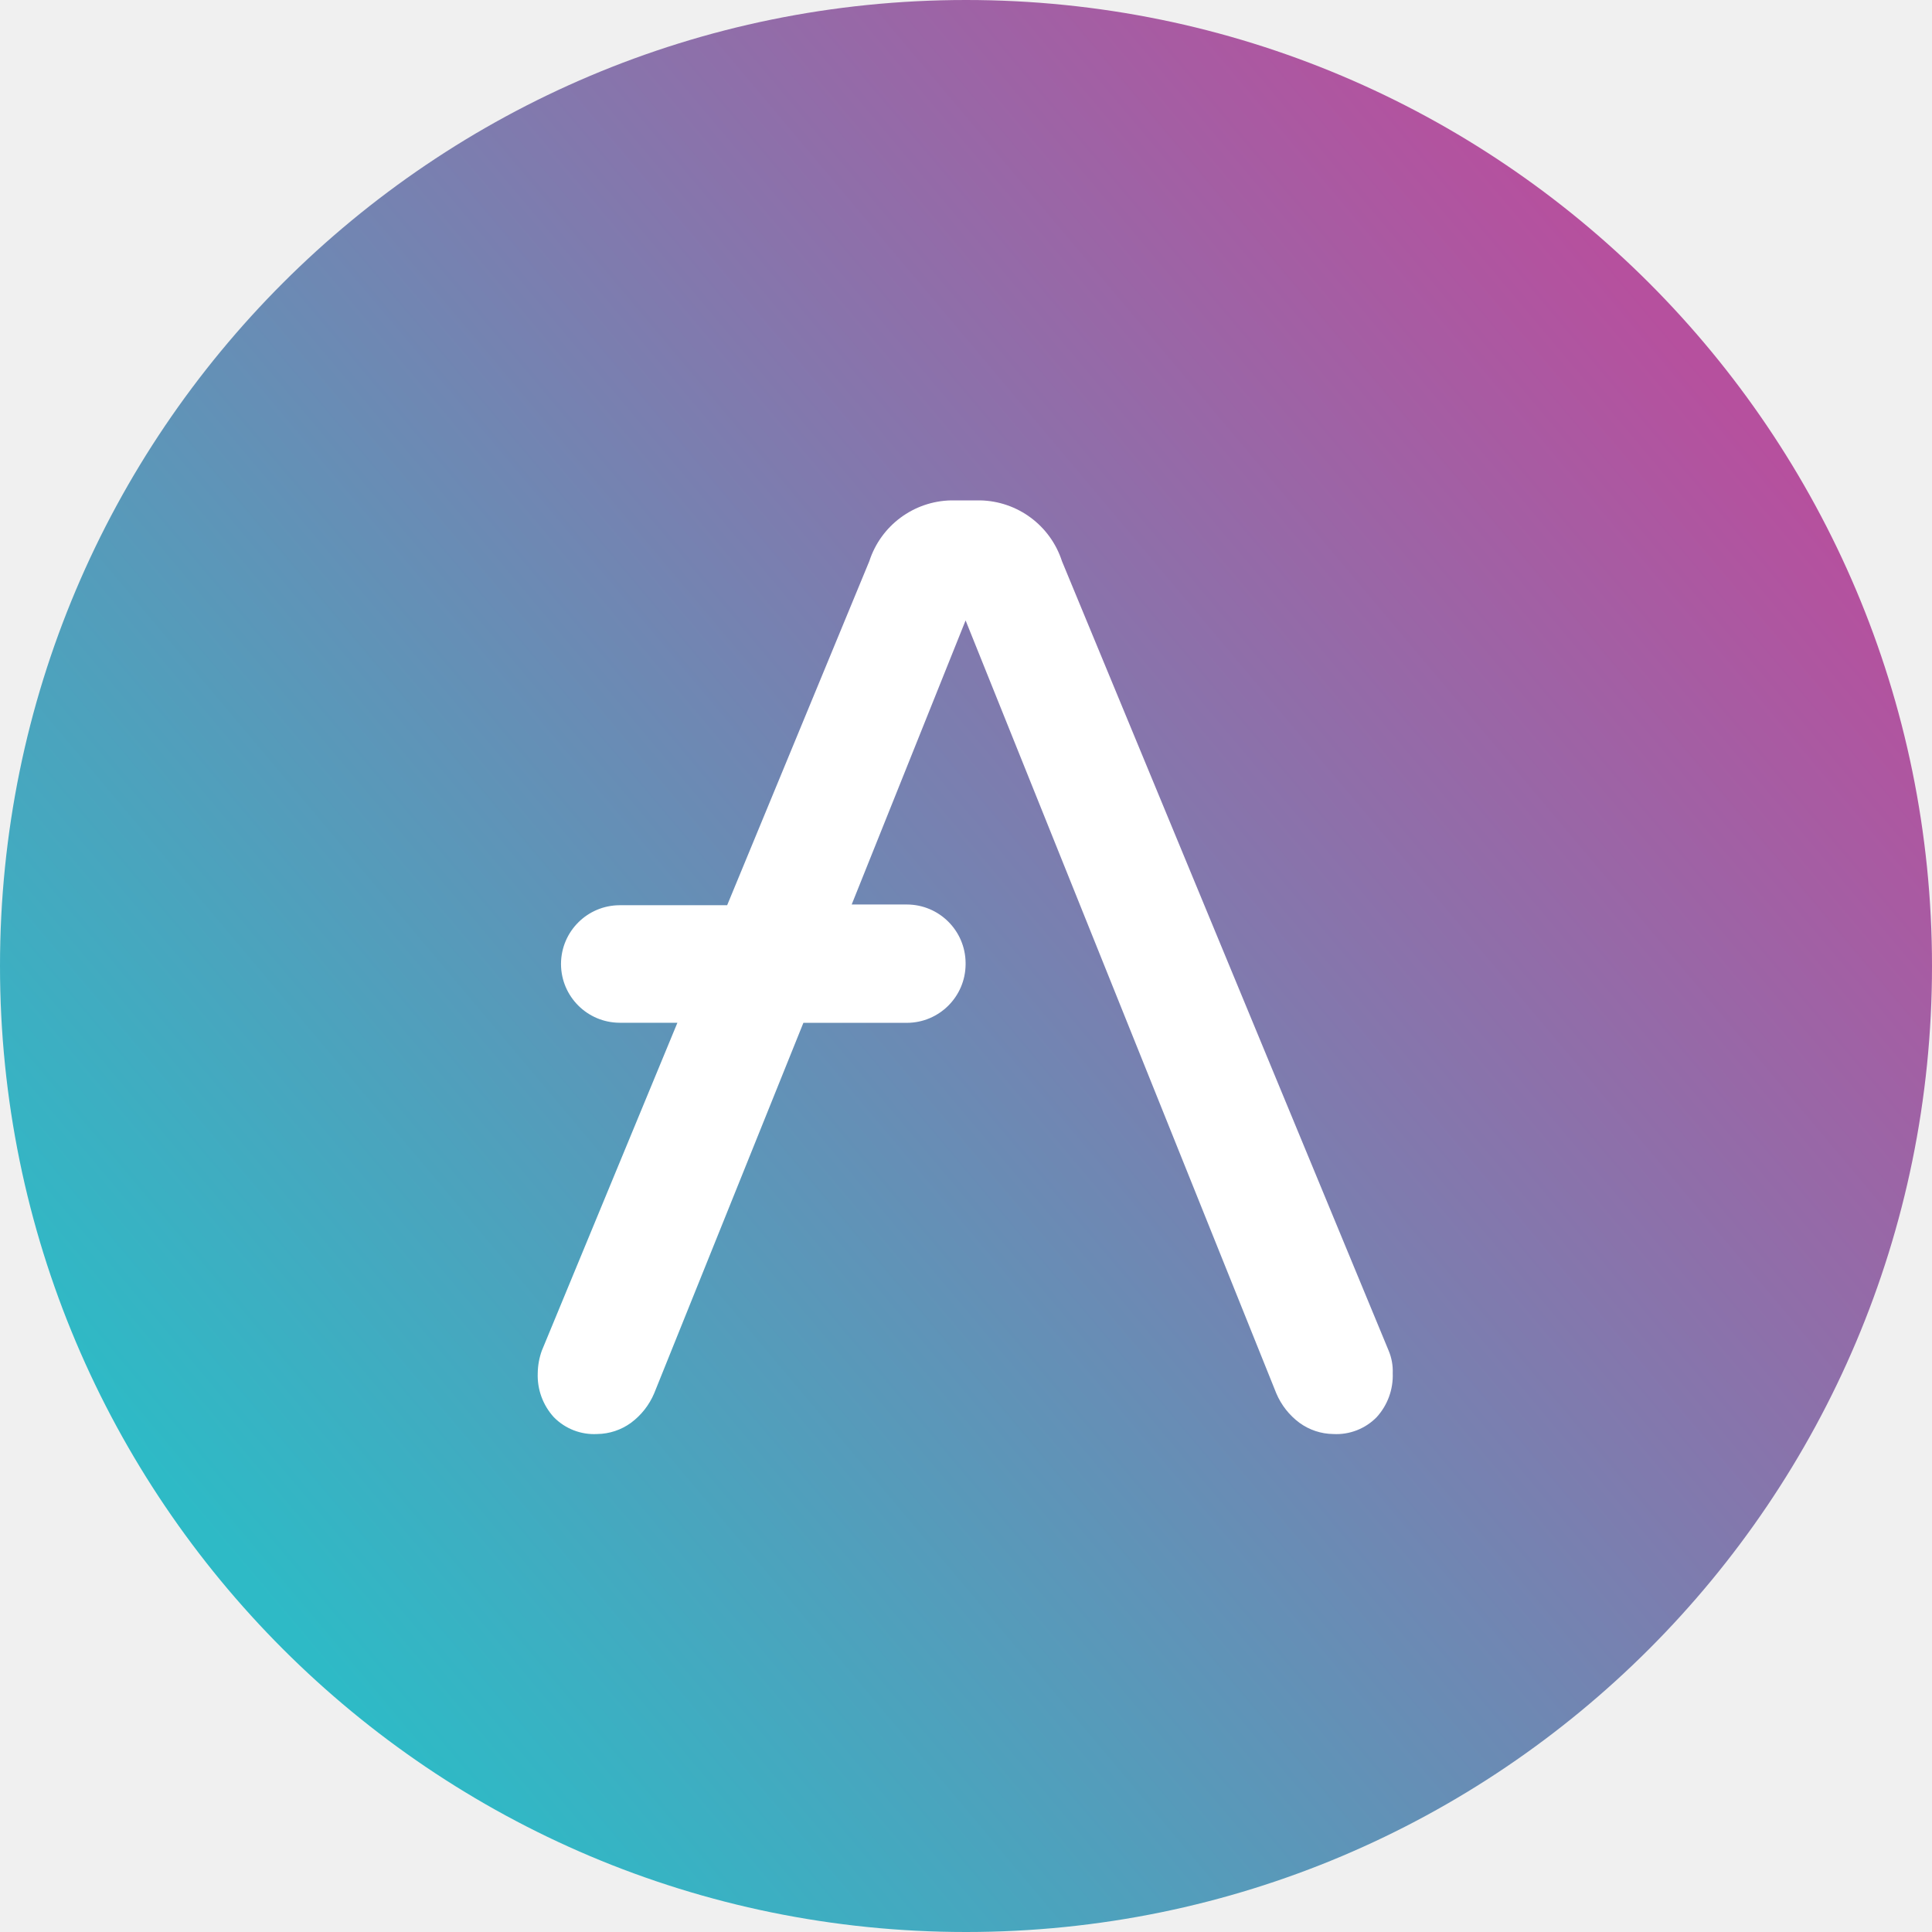
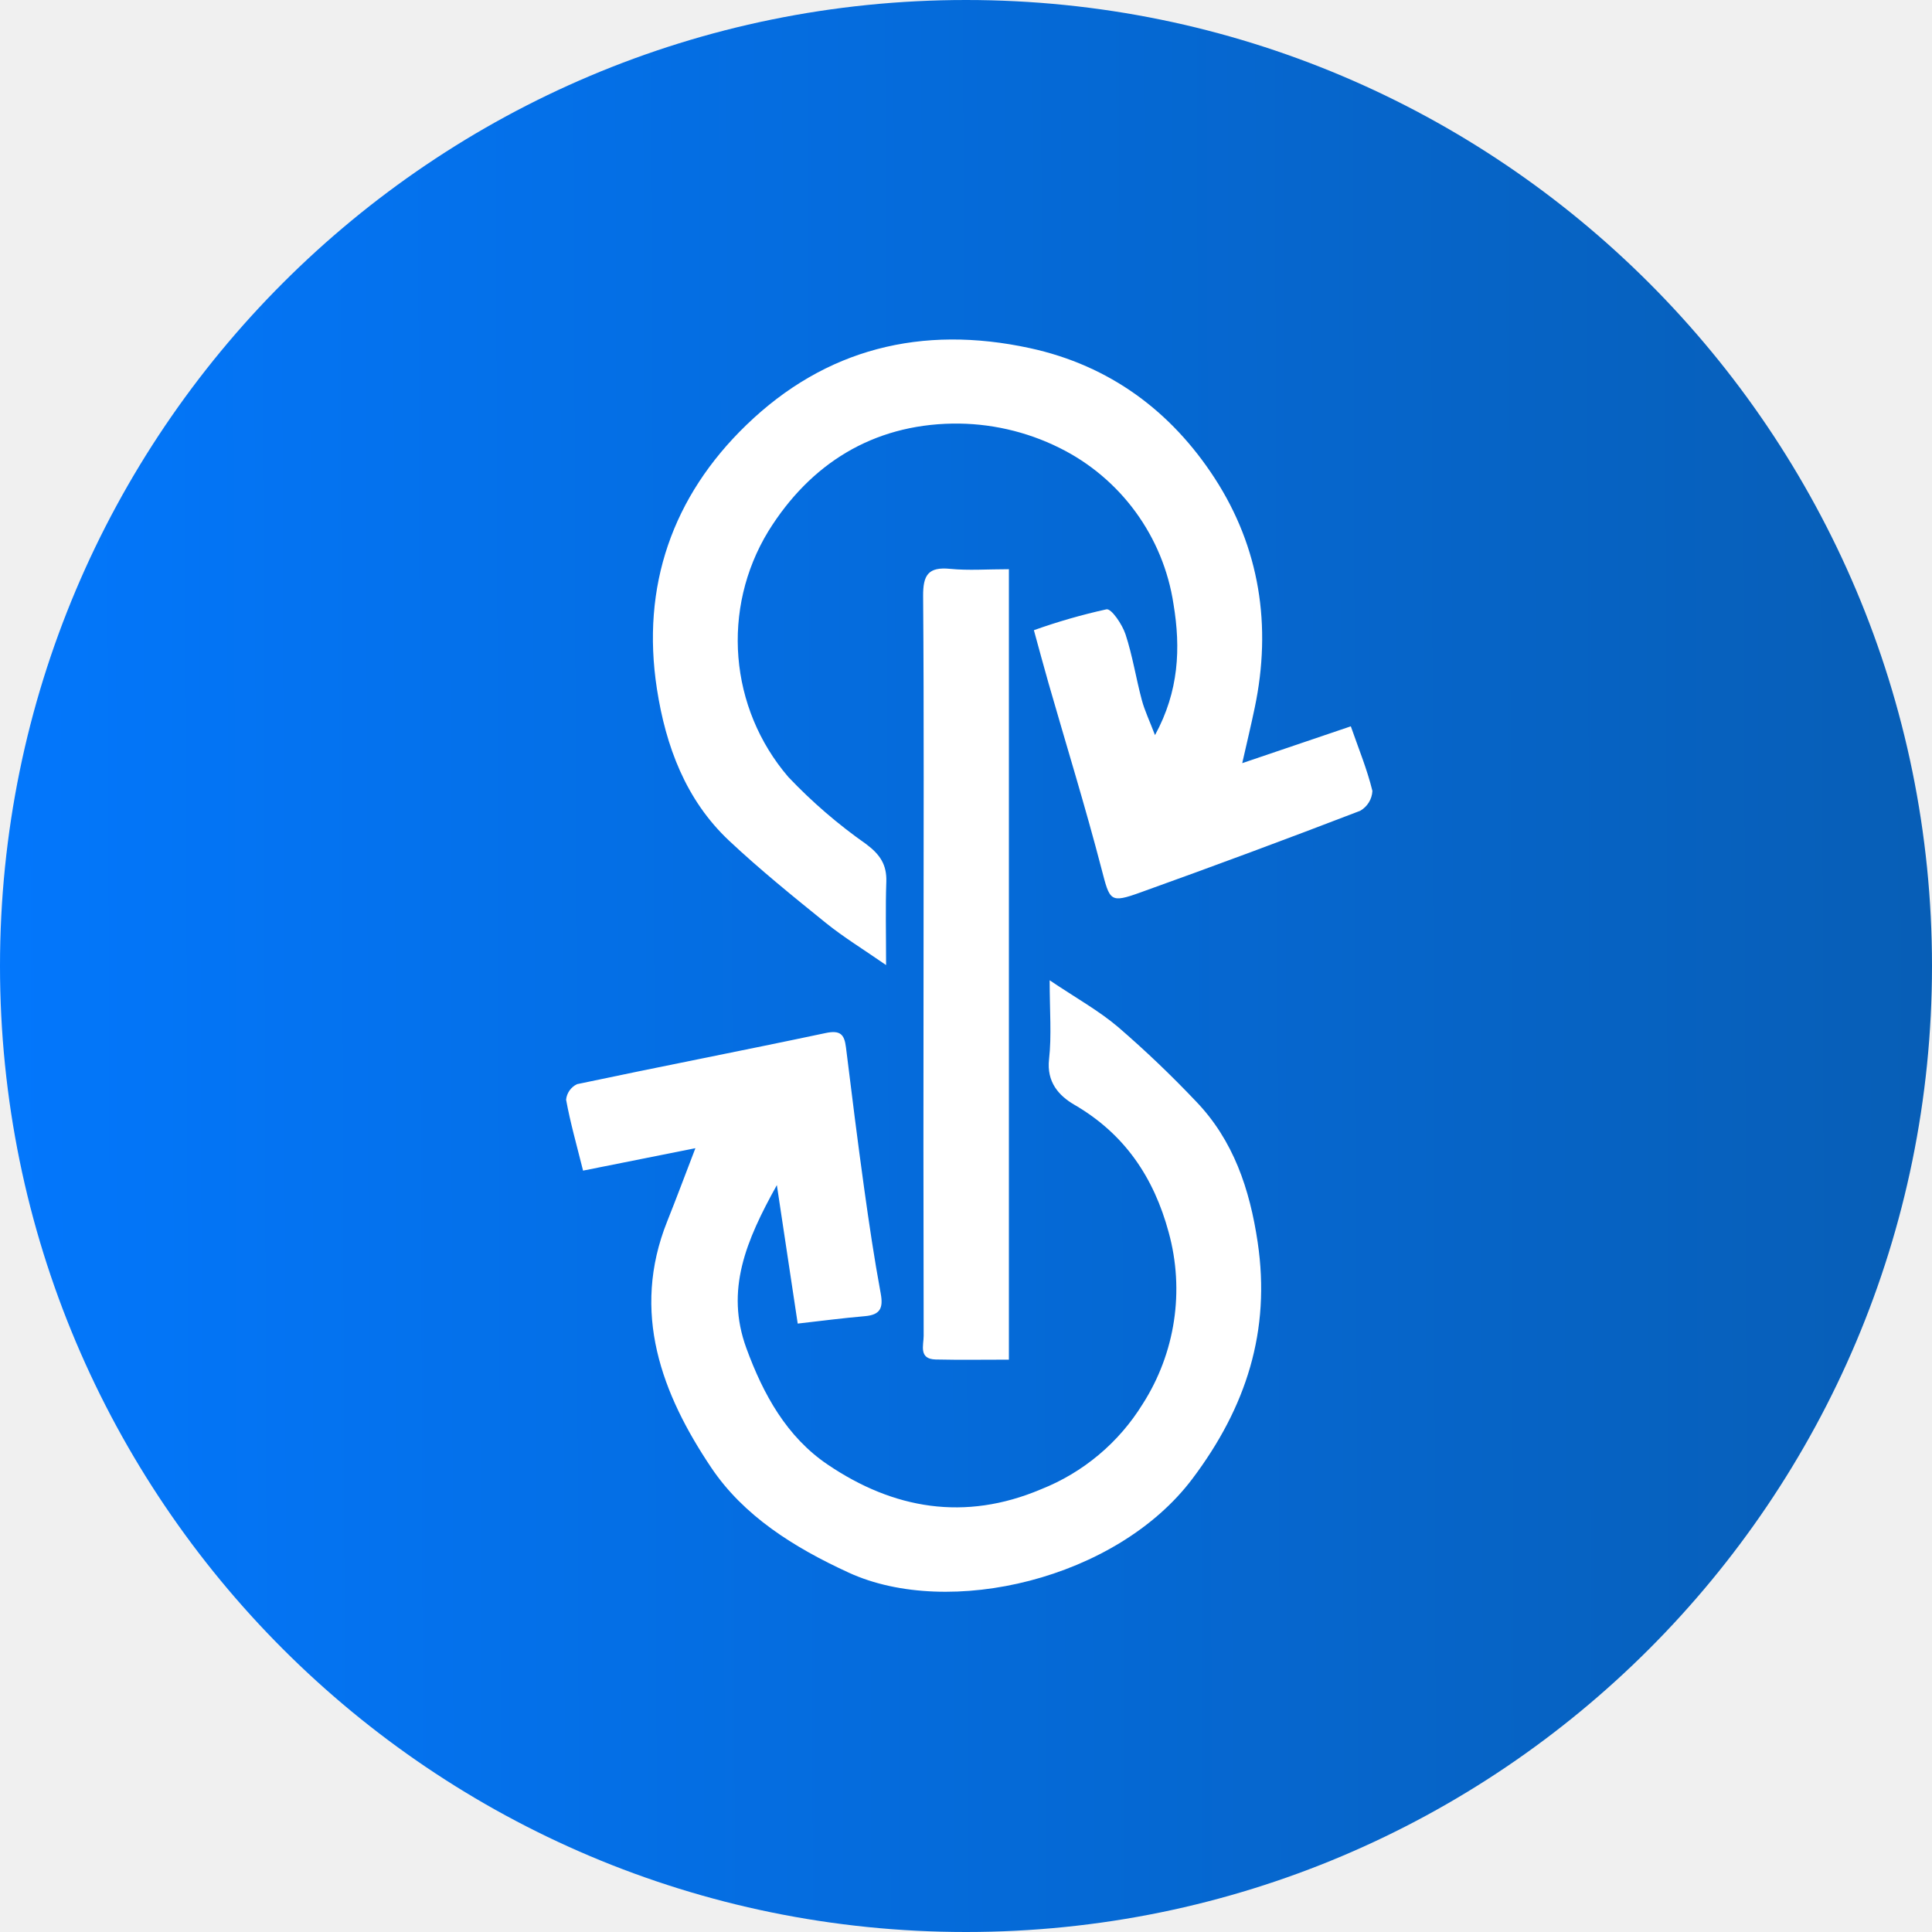
- <svg xmlns="http://www.w3.org/2000/svg" data-name="Group 27021" viewBox="0 0 24 24">
+ <svg xmlns="http://www.w3.org/2000/svg" id="Group_29978" width="256" height="256" data-name="Group 29978" viewBox="0 0 256 256">
  <defs>
-     <linearGradient id="a" x1=".907" x2=".163" y1=".227" y2=".853" gradientUnits="objectBoundingBox">
-       <stop offset="0" stop-color="#b6509e" />
-       <stop offset="1" stop-color="#2ebac6" />
+     <linearGradient id="linear-gradient" x1="1" x2="0" y1=".527" y2=".53" gradientUnits="objectBoundingBox">
+       <stop offset="0" stop-color="#075eb6" />
+       <stop offset="1" stop-color="#0377fc" />
    </linearGradient>
+     <style>.cls-2{fill:#fff}</style>
  </defs>
-   <circle cx="12" cy="12" r="12" fill="url(#a)" data-name="Ellipse 991" />
-   <path fill="#fff" d="m17.251 16.78-4.059-9.809a1.091 1.091 0 0 0-1.017-.755h-.359a1.091 1.091 0 0 0-1.017.755l-1.766 4.274H7.697a.731.731 0 0 0-.728.725v.01a.731.731 0 0 0 .728.725h.718L6.73 16.78a.86.86 0 0 0-.05.278.767.767 0 0 0 .2.547.7.7 0 0 0 .539.209.729.729 0 0 0 .419-.139.885.885 0 0 0 .289-.368l1.853-4.601h1.287a.731.731 0 0 0 .728-.725v-.02a.731.731 0 0 0-.728-.725h-.687l1.415-3.529 3.859 9.6a.885.885 0 0 0 .289.368.729.729 0 0 0 .419.139.7.7 0 0 0 .539-.209.767.767 0 0 0 .2-.547.657.657 0 0 0-.05-.278z" data-name="Path 2434" />
+   <circle id="Ellipse_991" cx="128" cy="128" r="128" fill="url(#linear-gradient)" data-name="Ellipse 991" />
+   <g id="Group_29977" data-name="Group 29977" transform="translate(1680.221 18360.523)">
+     <path id="Path_9212" d="M-319.405 3483.155c3.505 2.359 6.5 4.015 9.061 6.187a141.822 141.822 0 0 1 10.31 9.837c5 5.188 7.149 11.683 8.19 18.673 1.75 11.754-1.505 21.866-8.644 31.349-10.056 13.358-32.271 18.531-45.527 12.45-7.333-3.365-13.96-7.555-18.238-13.93-6.531-9.729-10.661-20.542-5.831-32.617 1.248-3.121 2.42-6.275 3.738-9.7-4.99 1-9.923 1.979-14.885 2.97-.853-3.422-1.7-6.379-2.248-9.4a2.571 2.571 0 0 1 1.448-2.055c10.962-2.32 21.965-4.448 32.925-6.771 1.95-.416 2.5.16 2.712 1.9.768 6.242 1.55 12.485 2.415 18.713.645 4.646 1.336 9.292 2.189 13.9.358 1.936-.075 2.826-2.089 3-2.941.252-5.871.638-8.91.982l-2.763-18.35c-4.1 7.373-6.849 13.914-4.044 21.6 2.239 6.134 5.356 11.763 10.769 15.427 8.72 5.908 18.185 7.544 28.26 3.285a27.909 27.909 0 0 0 13.485-11.3 28.258 28.258 0 0 0 3.446-22.761c-1.964-7.261-5.832-13.033-12.5-16.9-2.064-1.2-3.687-3.013-3.349-6.027.355-3.157.08-6.389.08-10.462z" class="cls-2" data-name="Path 9212" transform="translate(-1221.731 -21713.785)" />
+     <path id="Path_9213" d="M-287.513 3407.323c4.909-1.666 9.412-3.19 14.388-4.879 1.031 2.958 2.164 5.705 2.86 8.559a3.209 3.209 0 0 1-1.619 2.634q-14.473 5.563-29.065 10.8c-4.117 1.49-4.1 1.146-5.2-3.065-2.144-8.25-4.666-16.4-7.02-24.6-.644-2.24-1.244-4.5-1.951-7.065a79.593 79.593 0 0 1 9.621-2.767c.656-.117 2.089 2.007 2.519 3.313.931 2.826 1.384 5.8 2.155 8.686.379 1.426 1.029 2.77 1.753 4.67 3.175-5.816 3.416-11.532 2.455-17.336a27.71 27.71 0 0 0-15.114-20.725 30.781 30.781 0 0 0-14.2-3.217c-10.507.184-18.789 5.262-24.371 14.255a27.8 27.8 0 0 0 2.65 32.58 68.159 68.159 0 0 0 10.307 8.885c1.84 1.377 2.75 2.733 2.67 5-.119 3.414-.031 6.83-.031 11.029-3.037-2.107-5.634-3.691-7.979-5.583-4.362-3.524-8.734-7.061-12.818-10.894-5.762-5.409-8.4-12.558-9.568-20.118-2.1-13.6 2.058-25.495 11.84-34.956 10.483-10.142 23.248-13.3 37.566-10.2 10.624 2.3 18.758 8.4 24.495 17.228 5.973 9.2 7.591 19.583 5.309 30.433-.477 2.294-1.023 4.558-1.652 7.333z" class="cls-2" data-name="Path 9213" transform="translate(-1228.105 -21666.727)" />
+     <path id="Path_9214" d="M-298.613 3398.434v104.738c-3.343 0-6.52.052-9.694-.021-2.3-.047-1.6-1.907-1.6-3.13q-.054-24.905-.015-49.815c0-16.067.068-32.137-.056-48.2-.022-2.789.666-3.907 3.576-3.62 2.435.24 4.913.048 7.789.048z" class="cls-2" data-name="Path 9214" transform="translate(-1247.924 -21683.535)" />
+   </g>
</svg>
